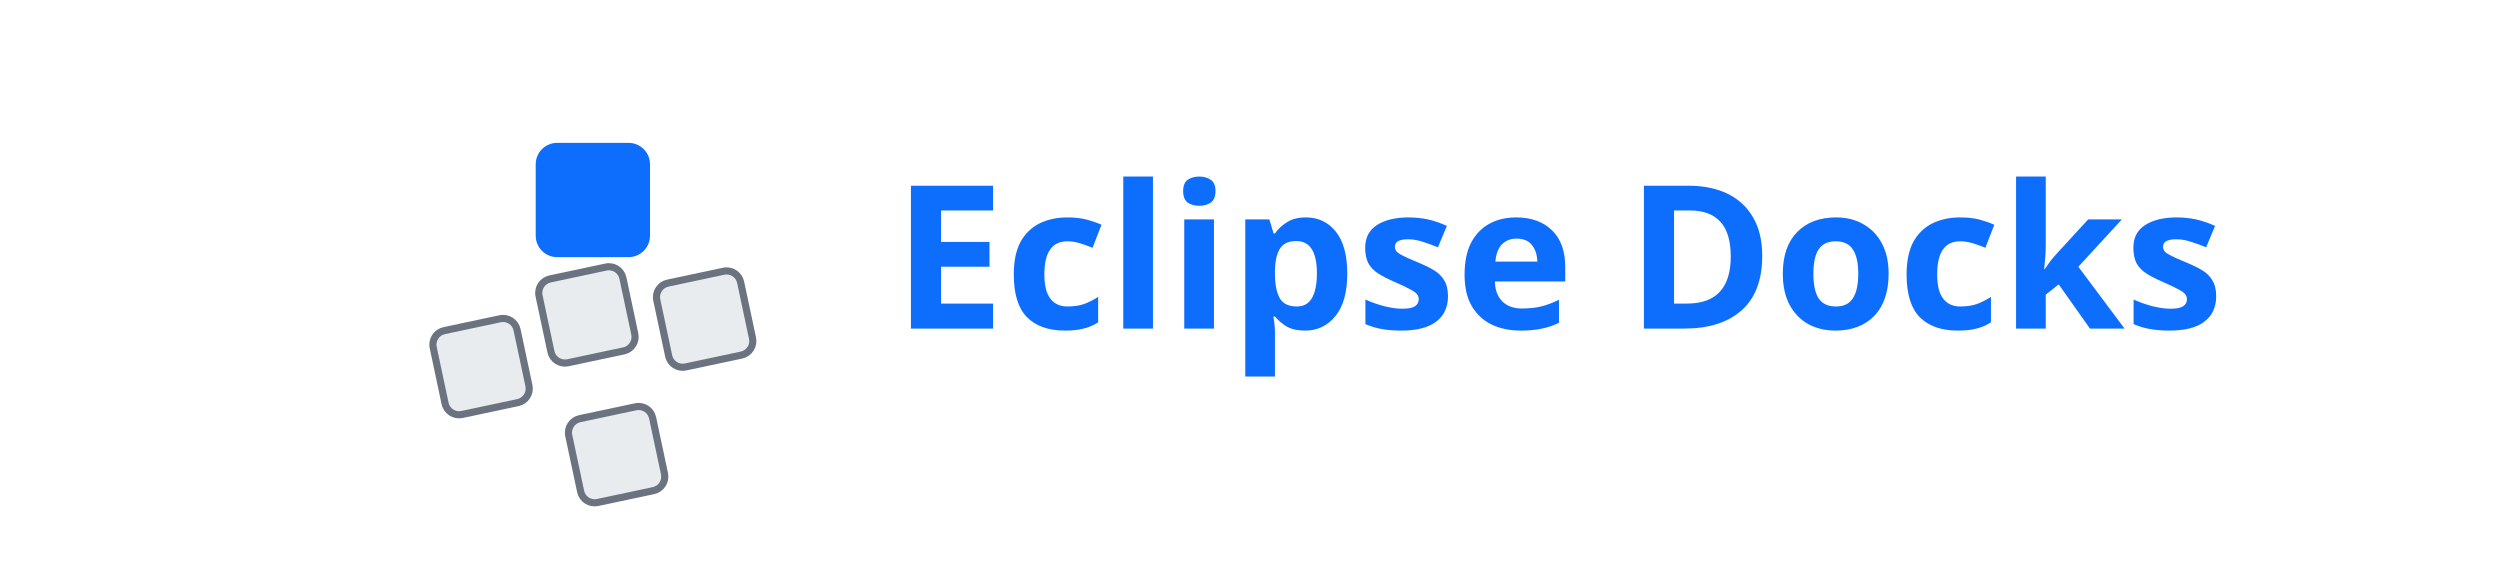
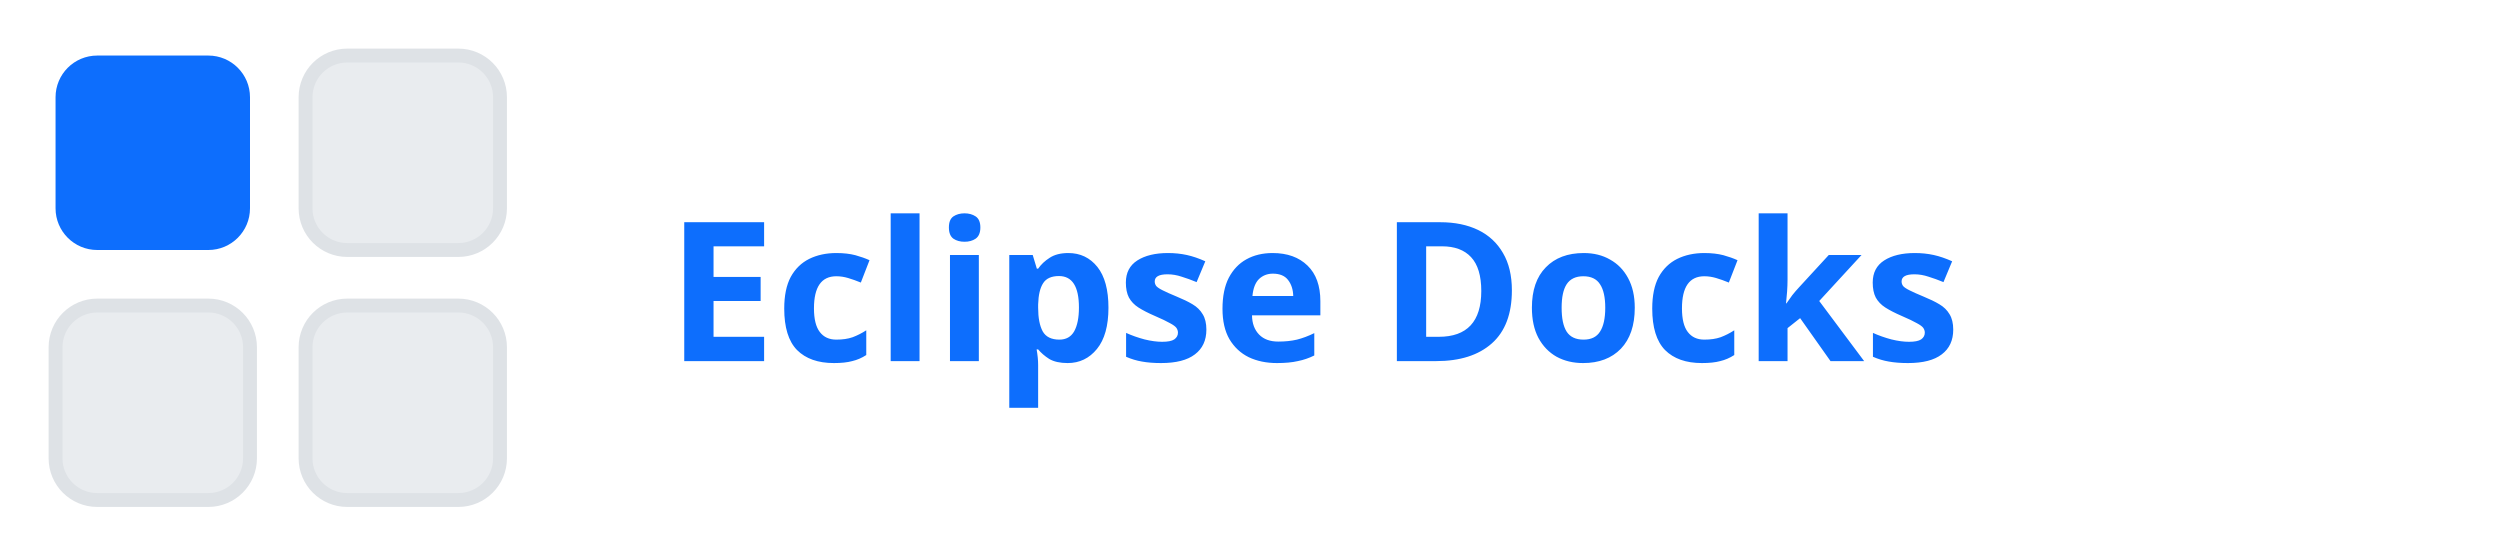
- <svg xmlns="http://www.w3.org/2000/svg" width="140" height="32" viewBox="0 0 140 40" fill="none" aria-hidden="true">
-   <g transform="translate(4, 4)">
-     <rect x="16" y="6" width="8" height="8" rx="1.5" fill="#0d6efd" />
-     <g transform="rotate(-12, 20, 20)">
-       <rect x="17" y="15" width="6" height="6" rx="1" fill="#e9ecef" stroke="#6b7280" stroke-width="0.5" />
-       <rect x="9" y="17" width="6" height="6" rx="1" fill="#e9ecef" stroke="#6b7280" stroke-width="0.5" />
-       <rect x="17" y="25" width="6" height="6" rx="1" fill="#e9ecef" stroke="#6b7280" stroke-width="0.5" />
-       <rect x="25" y="17" width="6" height="6" rx="1" fill="#e9ecef" stroke="#6b7280" stroke-width="0.5" />
-     </g>
-   </g>
-   <text x="45" y="23" font-family="system-ui, sans-serif" font-size="14" font-weight="600" fill="#0d6efd">Eclipse Docks</text>
+ <svg xmlns="http://www.w3.org/2000/svg" width="180" height="40" viewBox="0 0 180 40" fill="none" aria-hidden="true">
+   <rect x="4" y="4" width="14" height="14" rx="3" fill="#0d6efd" />
+   <rect x="22" y="4" width="14" height="14" rx="3" fill="#e9ecef" stroke="#dee2e6" stroke-width="1" />
+   <rect x="4" y="22" width="14" height="14" rx="3" fill="#e9ecef" stroke="#dee2e6" stroke-width="1" />
+   <rect x="22" y="22" width="14" height="14" rx="3" fill="#e9ecef" stroke="#dee2e6" stroke-width="1" />
+   <text x="48" y="26" font-family="system-ui, sans-serif" font-size="14" font-weight="600" fill="#0d6efd">Eclipse Docks</text>
</svg>
